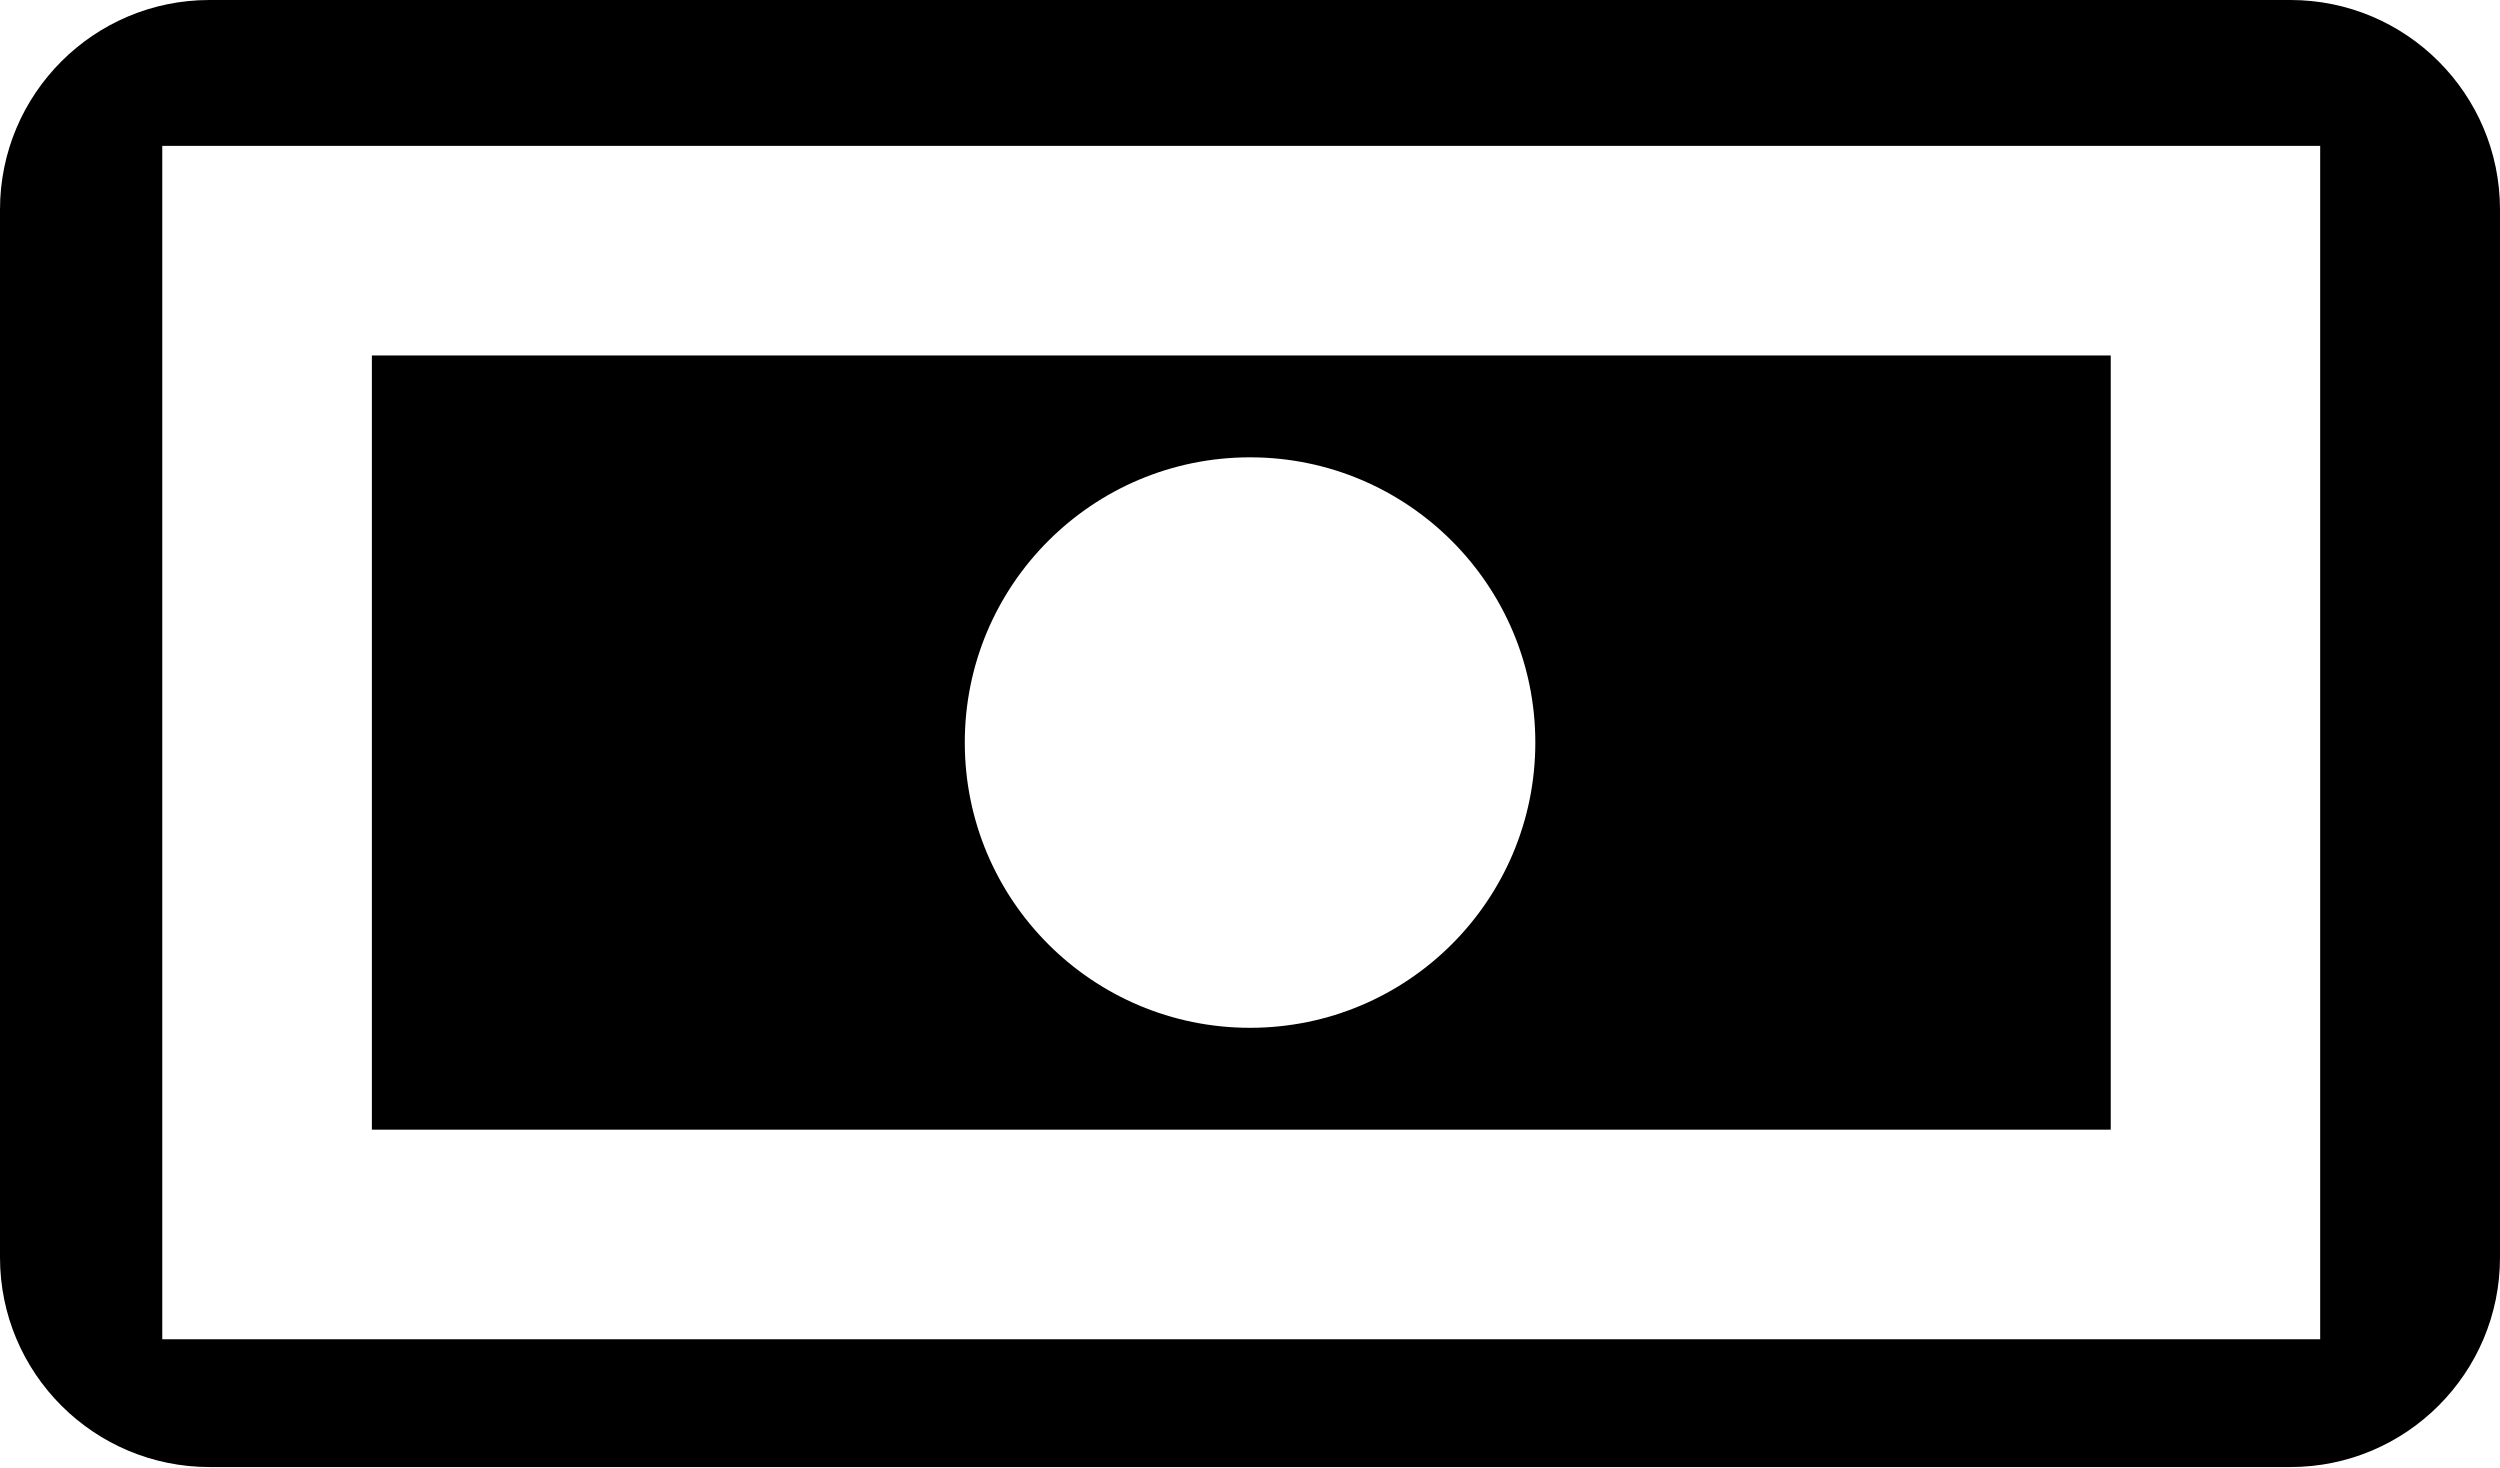
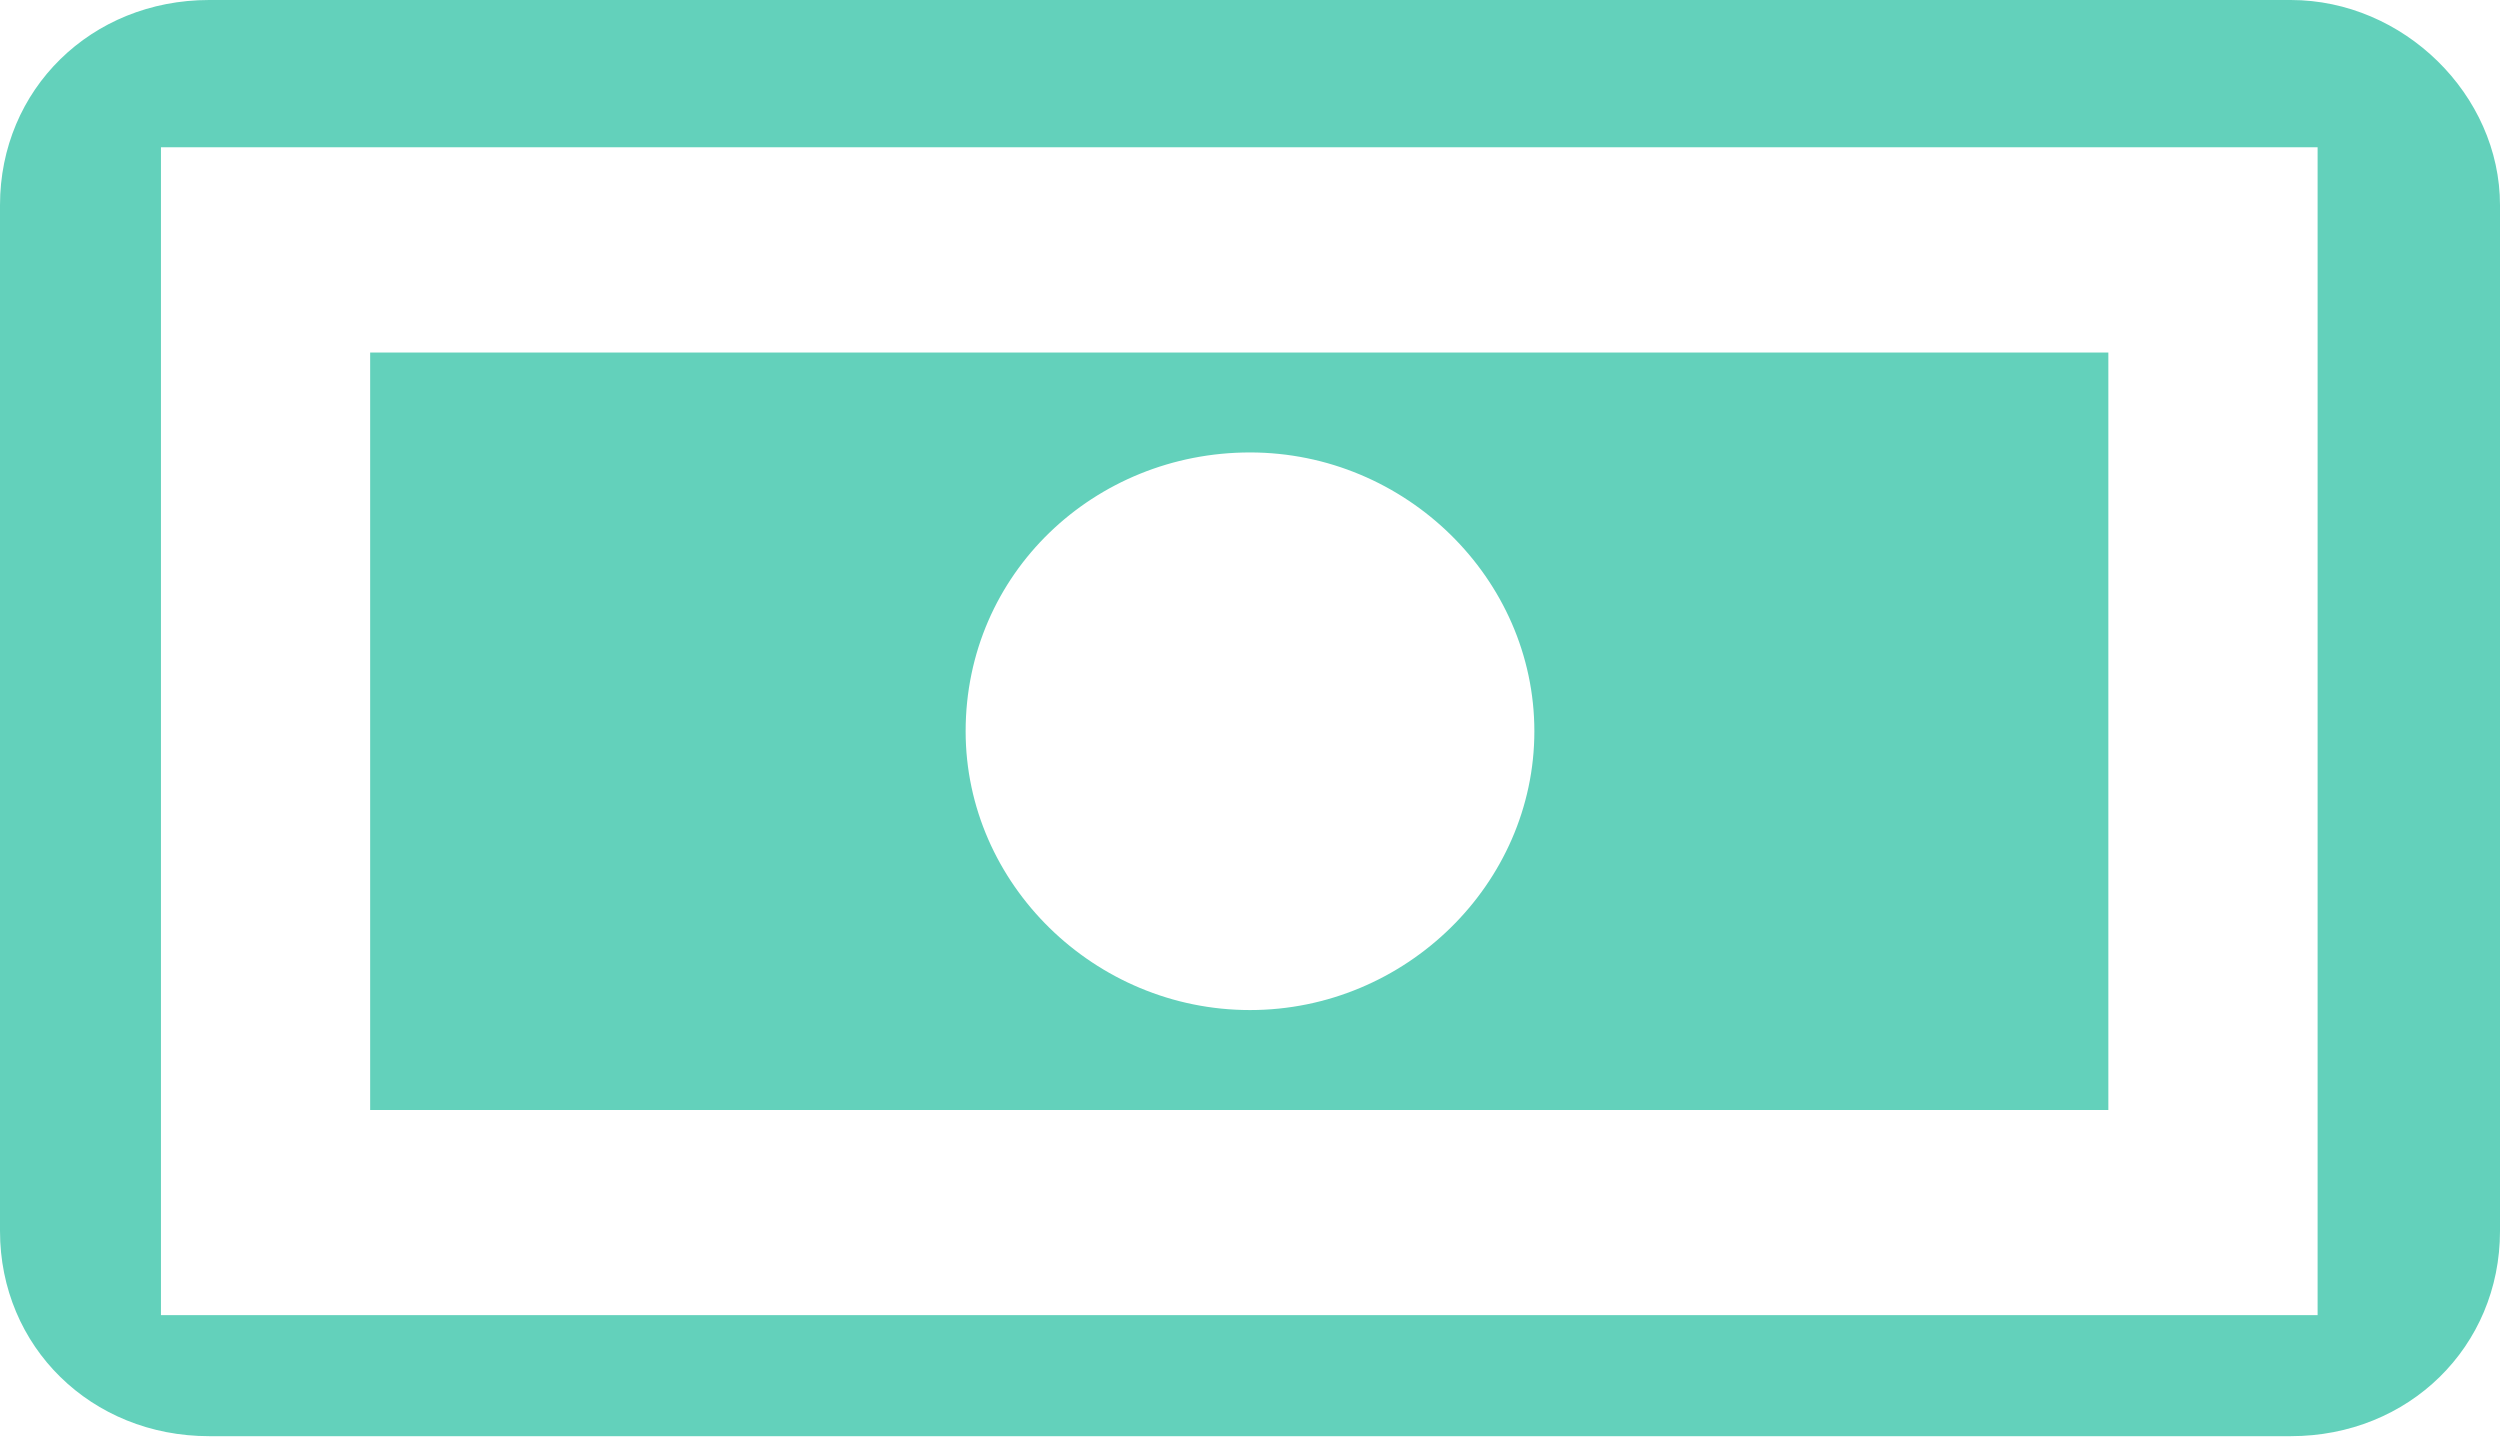
- <svg xmlns="http://www.w3.org/2000/svg" version="1.1" id="Money" x="0px" y="0px" width="46.575px" height="27.332px" viewBox="46.212 56.834 46.575 27.332" enable-background="new 46.212 56.834 46.575 27.332" xml:space="preserve">
-   <path d="M88.882,56.834H50.116c-2.156,0-3.904,1.749-3.904,3.905v19.521c0,2.156,1.748,3.905,3.904,3.905h38.766 c2.156,0,3.905-1.749,3.905-3.905V60.739C92.787,58.583,91.038,56.834,88.882,56.834z M49.235,81.784V59.551h40.202v22.233H49.235z" />
-   <path d="M53.14,77.88h32.395V63.456H53.14V77.88z M69.5,65.354c2.936,0,5.315,2.38,5.315,5.314c0,2.936-2.379,5.314-5.315,5.314 s-5.314-2.379-5.314-5.314C64.185,67.733,66.564,65.354,69.5,65.354z" />
+ <svg xmlns="http://www.w3.org/2000/svg" width="47" height="27" viewBox="0 0 47 27" fill="none">
+   <path d="M43.066 0H3.933C1.715 0 0 1.681 0 3.857V23.143C0 25.319 1.715 27 3.933 27H43.066C45.285 27 47 25.319 47 23.143V3.857C47 1.78 45.184 0 43.066 0ZM3.026 24.725V2.769H43.571V24.725H3.026Z" fill="#63D1BB" />
+   <path d="M6.959 20.868H39.637V6.627H6.959V20.868ZM23.5 8.506C26.425 8.506 28.846 10.879 28.846 13.748C28.846 16.616 26.425 18.989 23.5 18.989C20.575 18.989 18.154 16.616 18.154 13.748C18.154 10.78 20.575 8.506 23.5 8.506Z" fill="#63D1BB" />
</svg>
